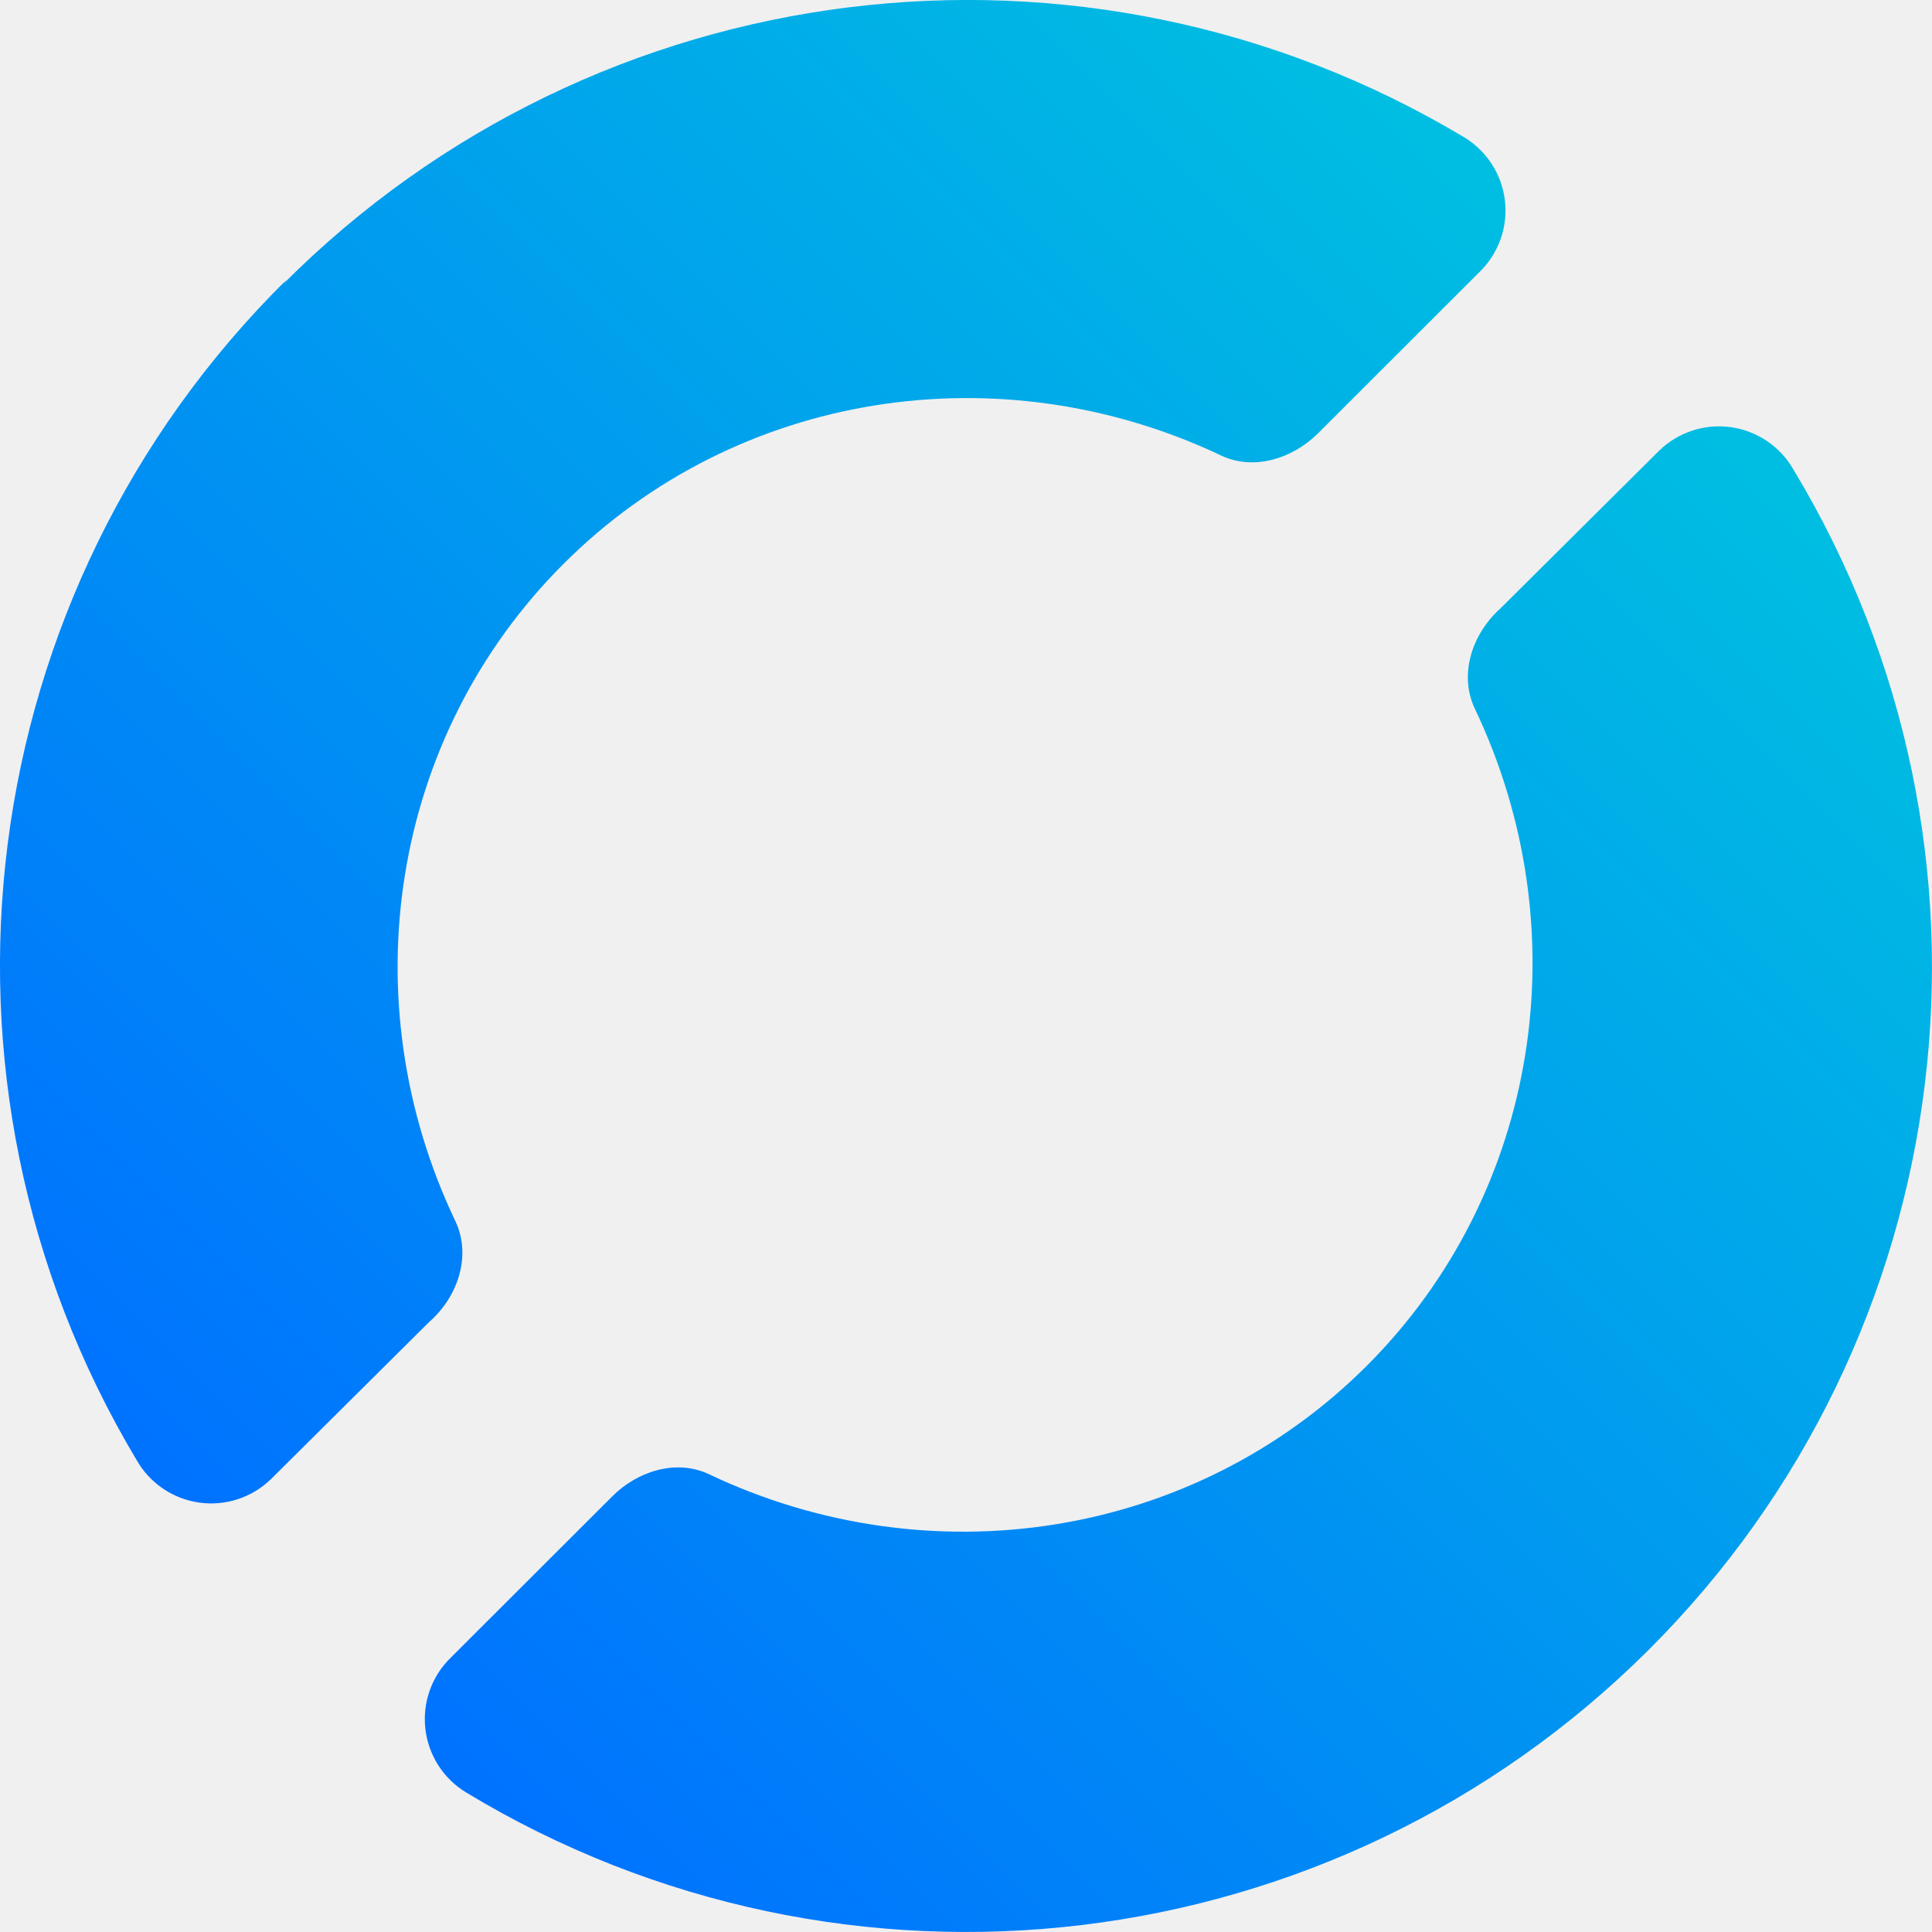
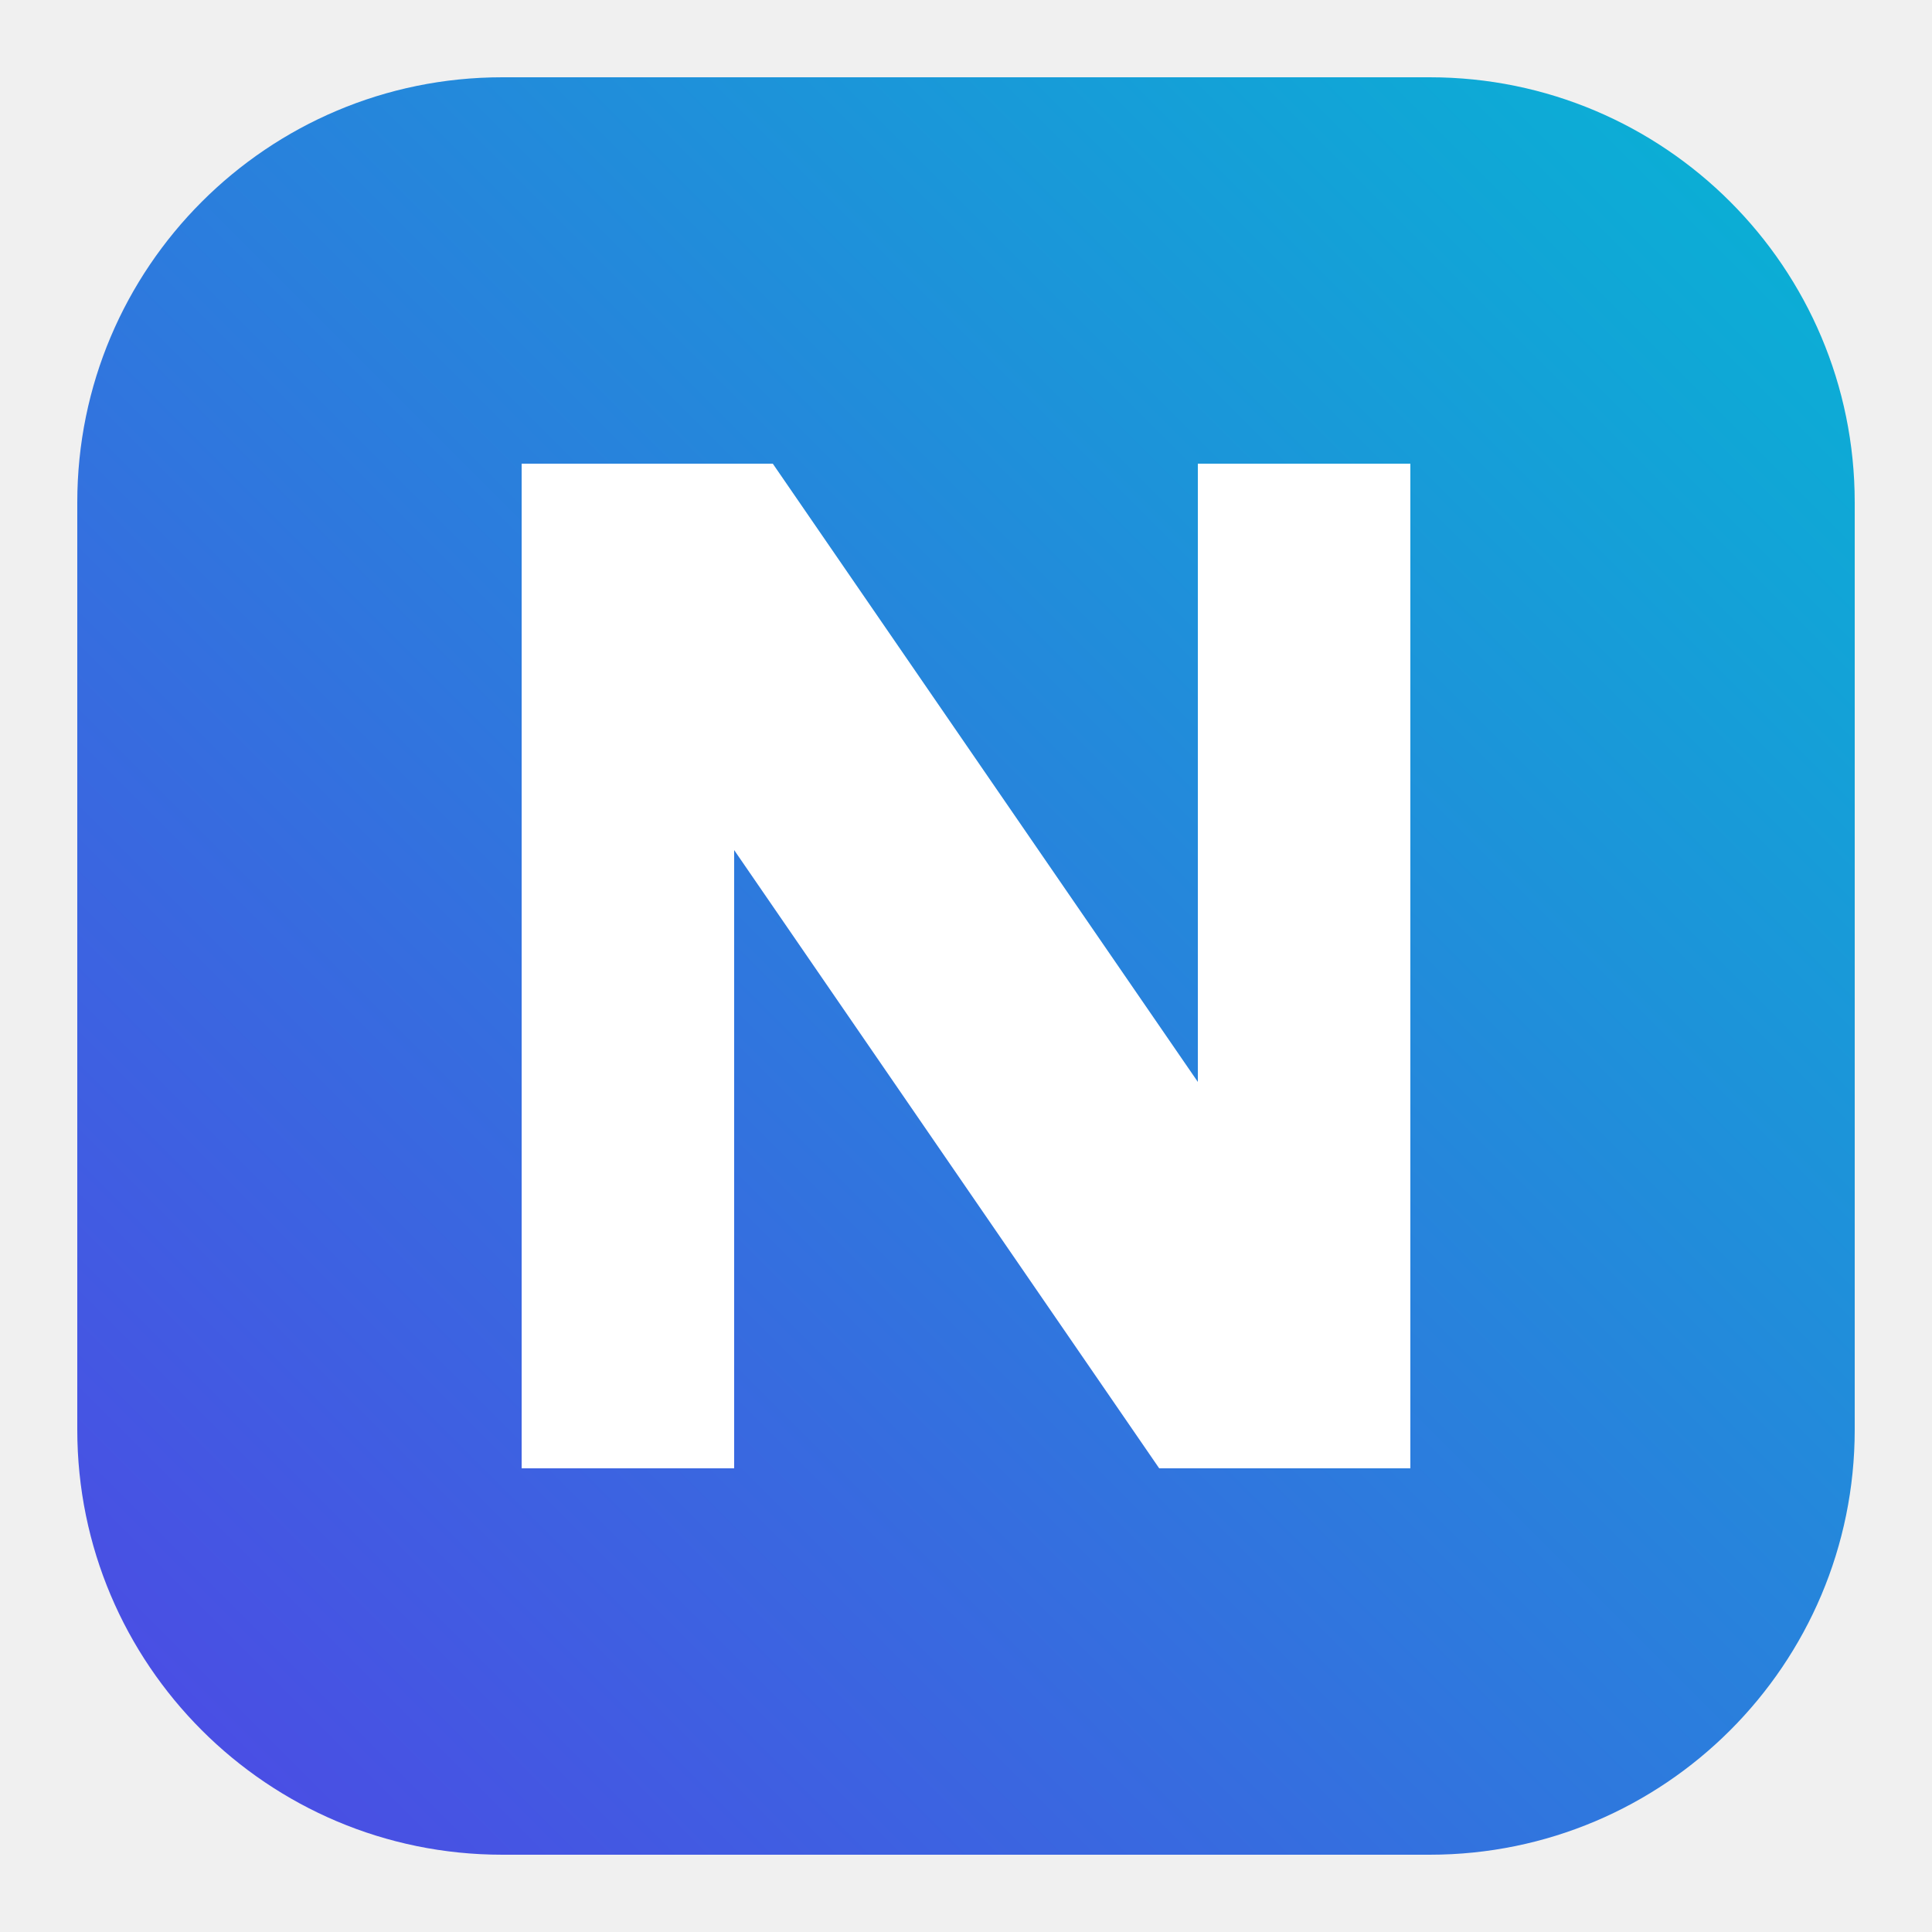
- <svg xmlns="http://www.w3.org/2000/svg" xmlns:xlink="http://www.w3.org/1999/xlink" xml:space="preserve" viewBox="66.993 897.484 26 26">
-   <linearGradient id="a" x1=".148" x2=".845" y1=".851" y2=".154" gradientTransform="matrix(26.301 0 0 26.331 90.674 911.757)" gradientUnits="userSpaceOnUse">
-     <stop offset="0" stop-color="#0071ff" />
-     <stop offset="1" stop-color="#00bfe1" />
-   </linearGradient>
+ <svg xmlns="http://www.w3.org/2000/svg" viewBox="0 0 100 100">
  <defs>
-     <linearGradient xlink:href="#a" id="b" x1=".148" x2=".845" y1=".851" y2=".154" gradientTransform="matrix(26.00048 0 0 25.99935 66.993 897.485)" gradientUnits="userSpaceOnUse" />
+     <linearGradient id="g" x1="0" y1="1" x2="1" y2="0">
+       <stop offset="0" stop-color="#4f46e5" />
+       <stop offset="1" stop-color="#06b6d4" />
+     </linearGradient>
  </defs>
-   <path fill="url(#b)" d="m89.318 903.552-2.135 2.122c-.376.337-.558.879-.347 1.337 1.422 2.976.882 6.524-1.452 8.856-2.335 2.331-5.887 2.87-8.866 1.449-.439-.197-.954-.03-1.292.312l-2.17 2.167a1.154 1.154 0 0 0 .208 1.81 13.005 13.005 0 0 0 15.91-1.912 12.97 12.97 0 0 0 1.956-15.887 1.154 1.154 0 0 0-1.812-.254zm-18.467-2.305a12.969 12.969 0 0 0-2.02 15.885 1.154 1.154 0 0 0 1.812.254l2.124-2.11c.385-.336.572-.884.359-1.348-1.423-2.976-.884-6.524 1.451-8.856 2.334-2.332 5.887-2.871 8.866-1.45.434.194.942.033 1.281-.3l2.182-2.18a1.152 1.152 0 0 0-.208-1.81 13.009 13.009 0 0 0-15.893 1.973z" />
+   <rect x="4" y="4" width="92" height="92" rx="22" fill="url(#g)" />
+   <path fill="#fff" d="M27 76V24h13l22 32V24h11v52H60L38 44v32z" />
</svg>
